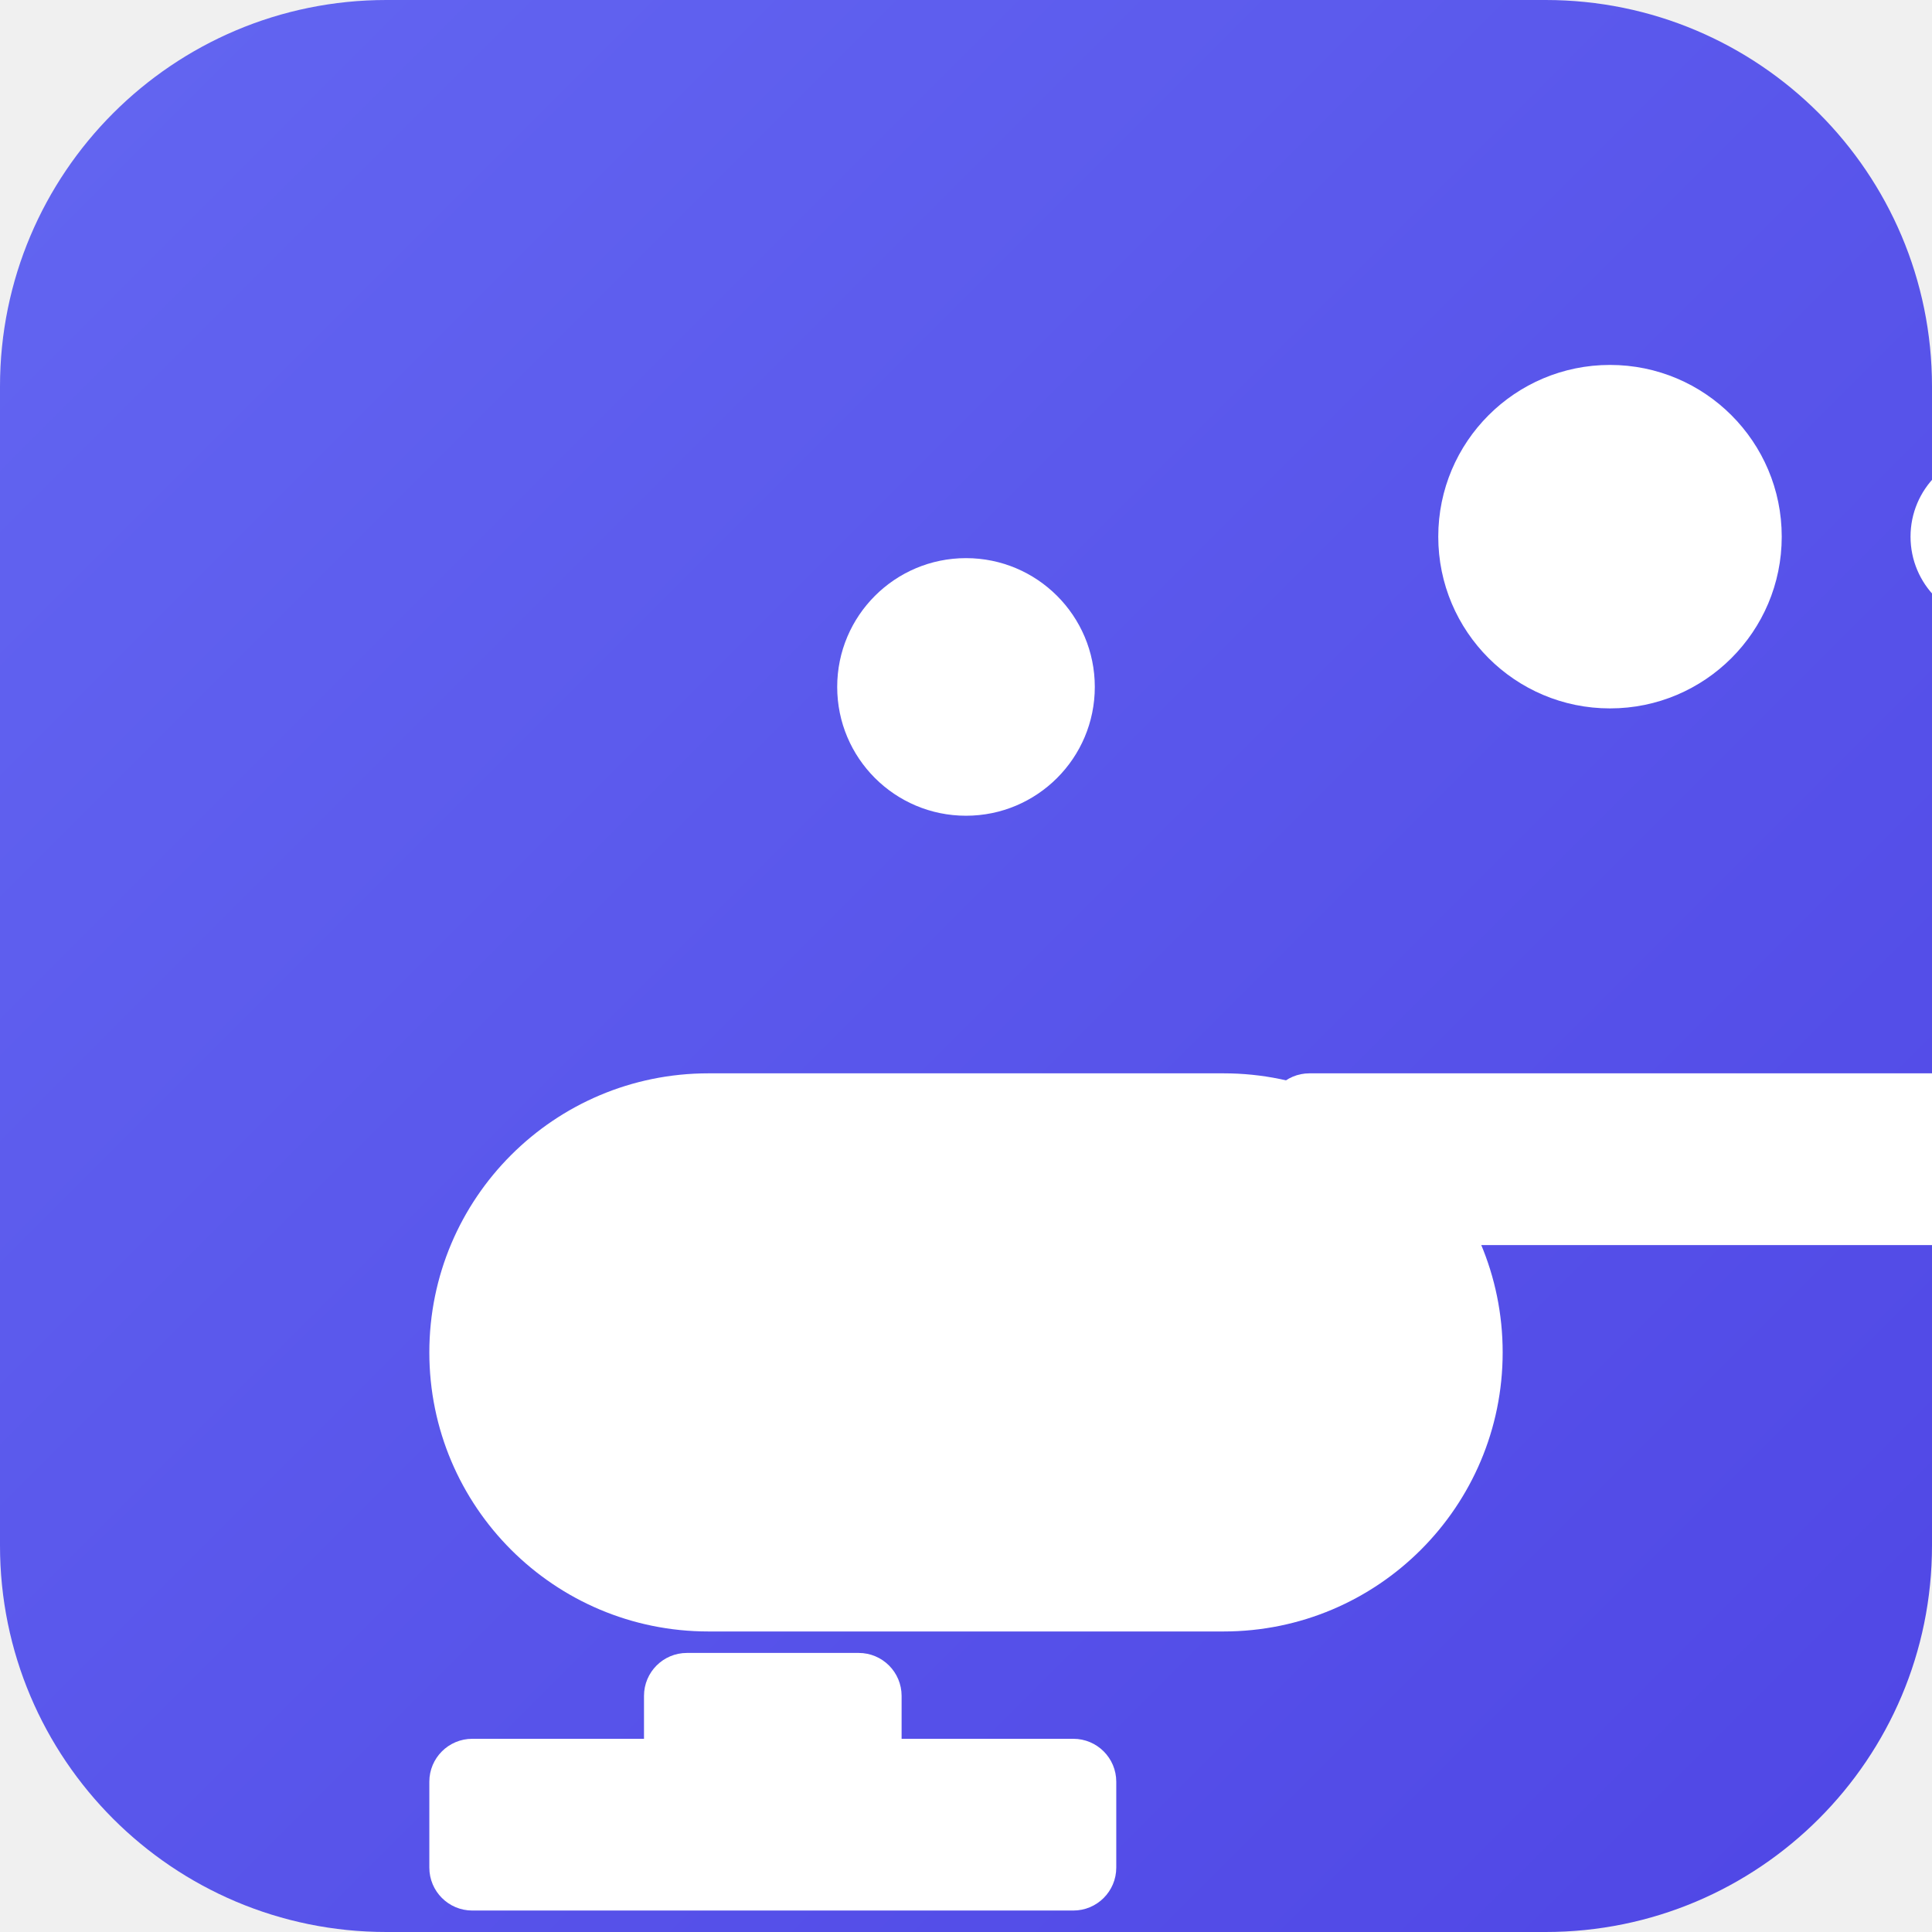
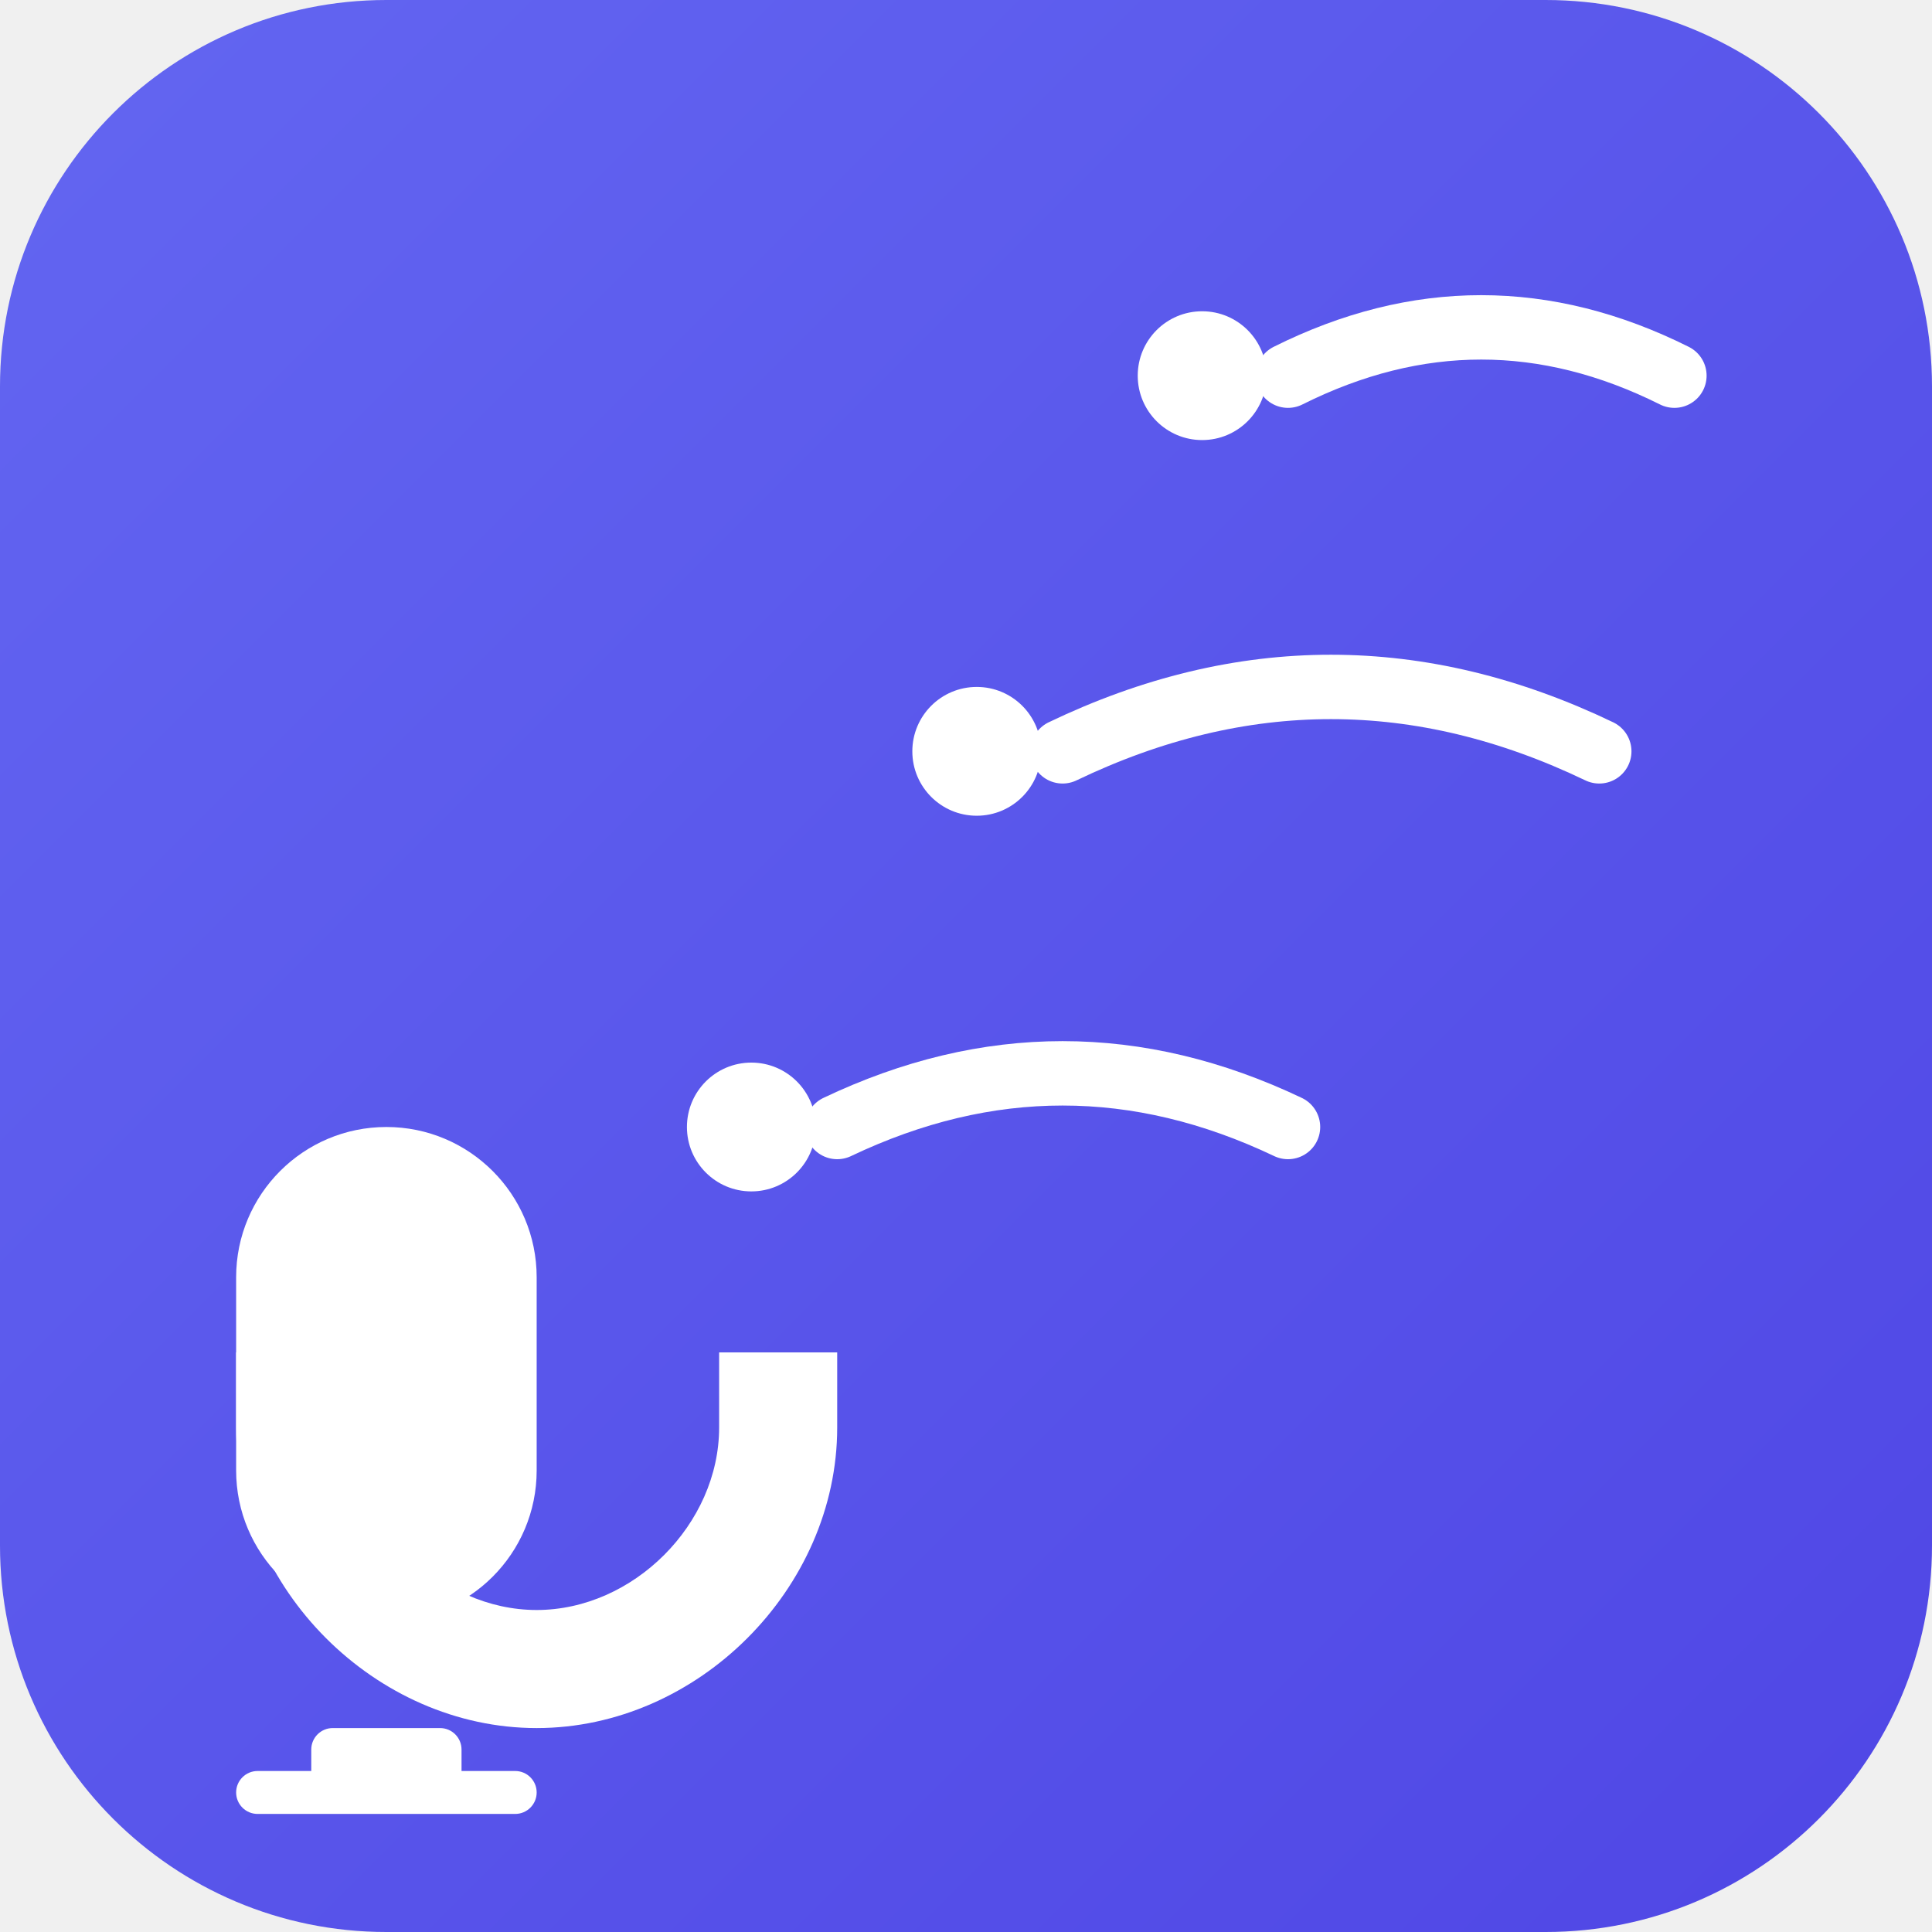
<svg xmlns="http://www.w3.org/2000/svg" viewBox="0 0 180 180">
  <defs>
    <linearGradient id="g" x1="0%" y1="0%" x2="100%" y2="100%">
      <stop offset="0%" style="stop-color:#6366f1" />
      <stop offset="100%" style="stop-color:#4f46e5" />
    </linearGradient>
  </defs>
  <rect width="180" height="180" rx="36" fill="url(#g)" />
-   <rect x="40" y="100" width="100" height="52" rx="26" fill="white" />
-   <circle cx="90" cy="64" r="12" fill="white" />
-   <rect x="118" y="100" width="100" height="16" rx="4" fill="white" />
-   <path d="M40 144c0 60 80c0 60c0 60-40 0-40-80 0 100c1 60-40 80-20 0.36 2.76z" fill="white" />
-   <rect x="60" y="154" width="24" height="12" rx="4" fill="white" />
-   <rect x="40" y="162" width="64" height="16" rx="4" fill="white" />
-   <circle cx="150" cy="50" r="16" fill="white" />
-   <rect x="178" y="42" width="120" height="16" rx="8" fill="white" />
-   <circle cx="200" cy="0" r="16" fill="white" />
-   <rect x="228" y="-8" width="100" height="16" rx="8" fill="white" />
+   <rect x="22" y="105" width="28" height="46" rx="14" fill="white" />
+   <path d="M22 126v7c0 15 13 28 28 28h0c15 0 28-13 28-28v-7h-11v7c0 9-8 17-17 17h0c-9 0-17-8-17-17v-7h-11z" fill="white" />
+   <rect x="29" y="161" width="14" height="6" rx="2" fill="white" />
+   <rect x="22" y="165" width="28" height="4" rx="2" fill="white" />
+   <circle cx="70" cy="105" r="6" fill="white" />
+   <path d="M78 105q21-10 42 0" stroke="white" stroke-width="6" stroke-linecap="round" fill="none" />
+   <circle cx="91" cy="70" r="6" fill="white" />
+   <path d="M99 70q25-12 50 0" stroke="white" stroke-width="6" stroke-linecap="round" fill="none" />
+   <circle cx="112" cy="35" r="6" fill="white" />
+   <path d="M120 35q18-9 36 0" stroke="white" stroke-width="6" stroke-linecap="round" fill="none" />
</svg>
